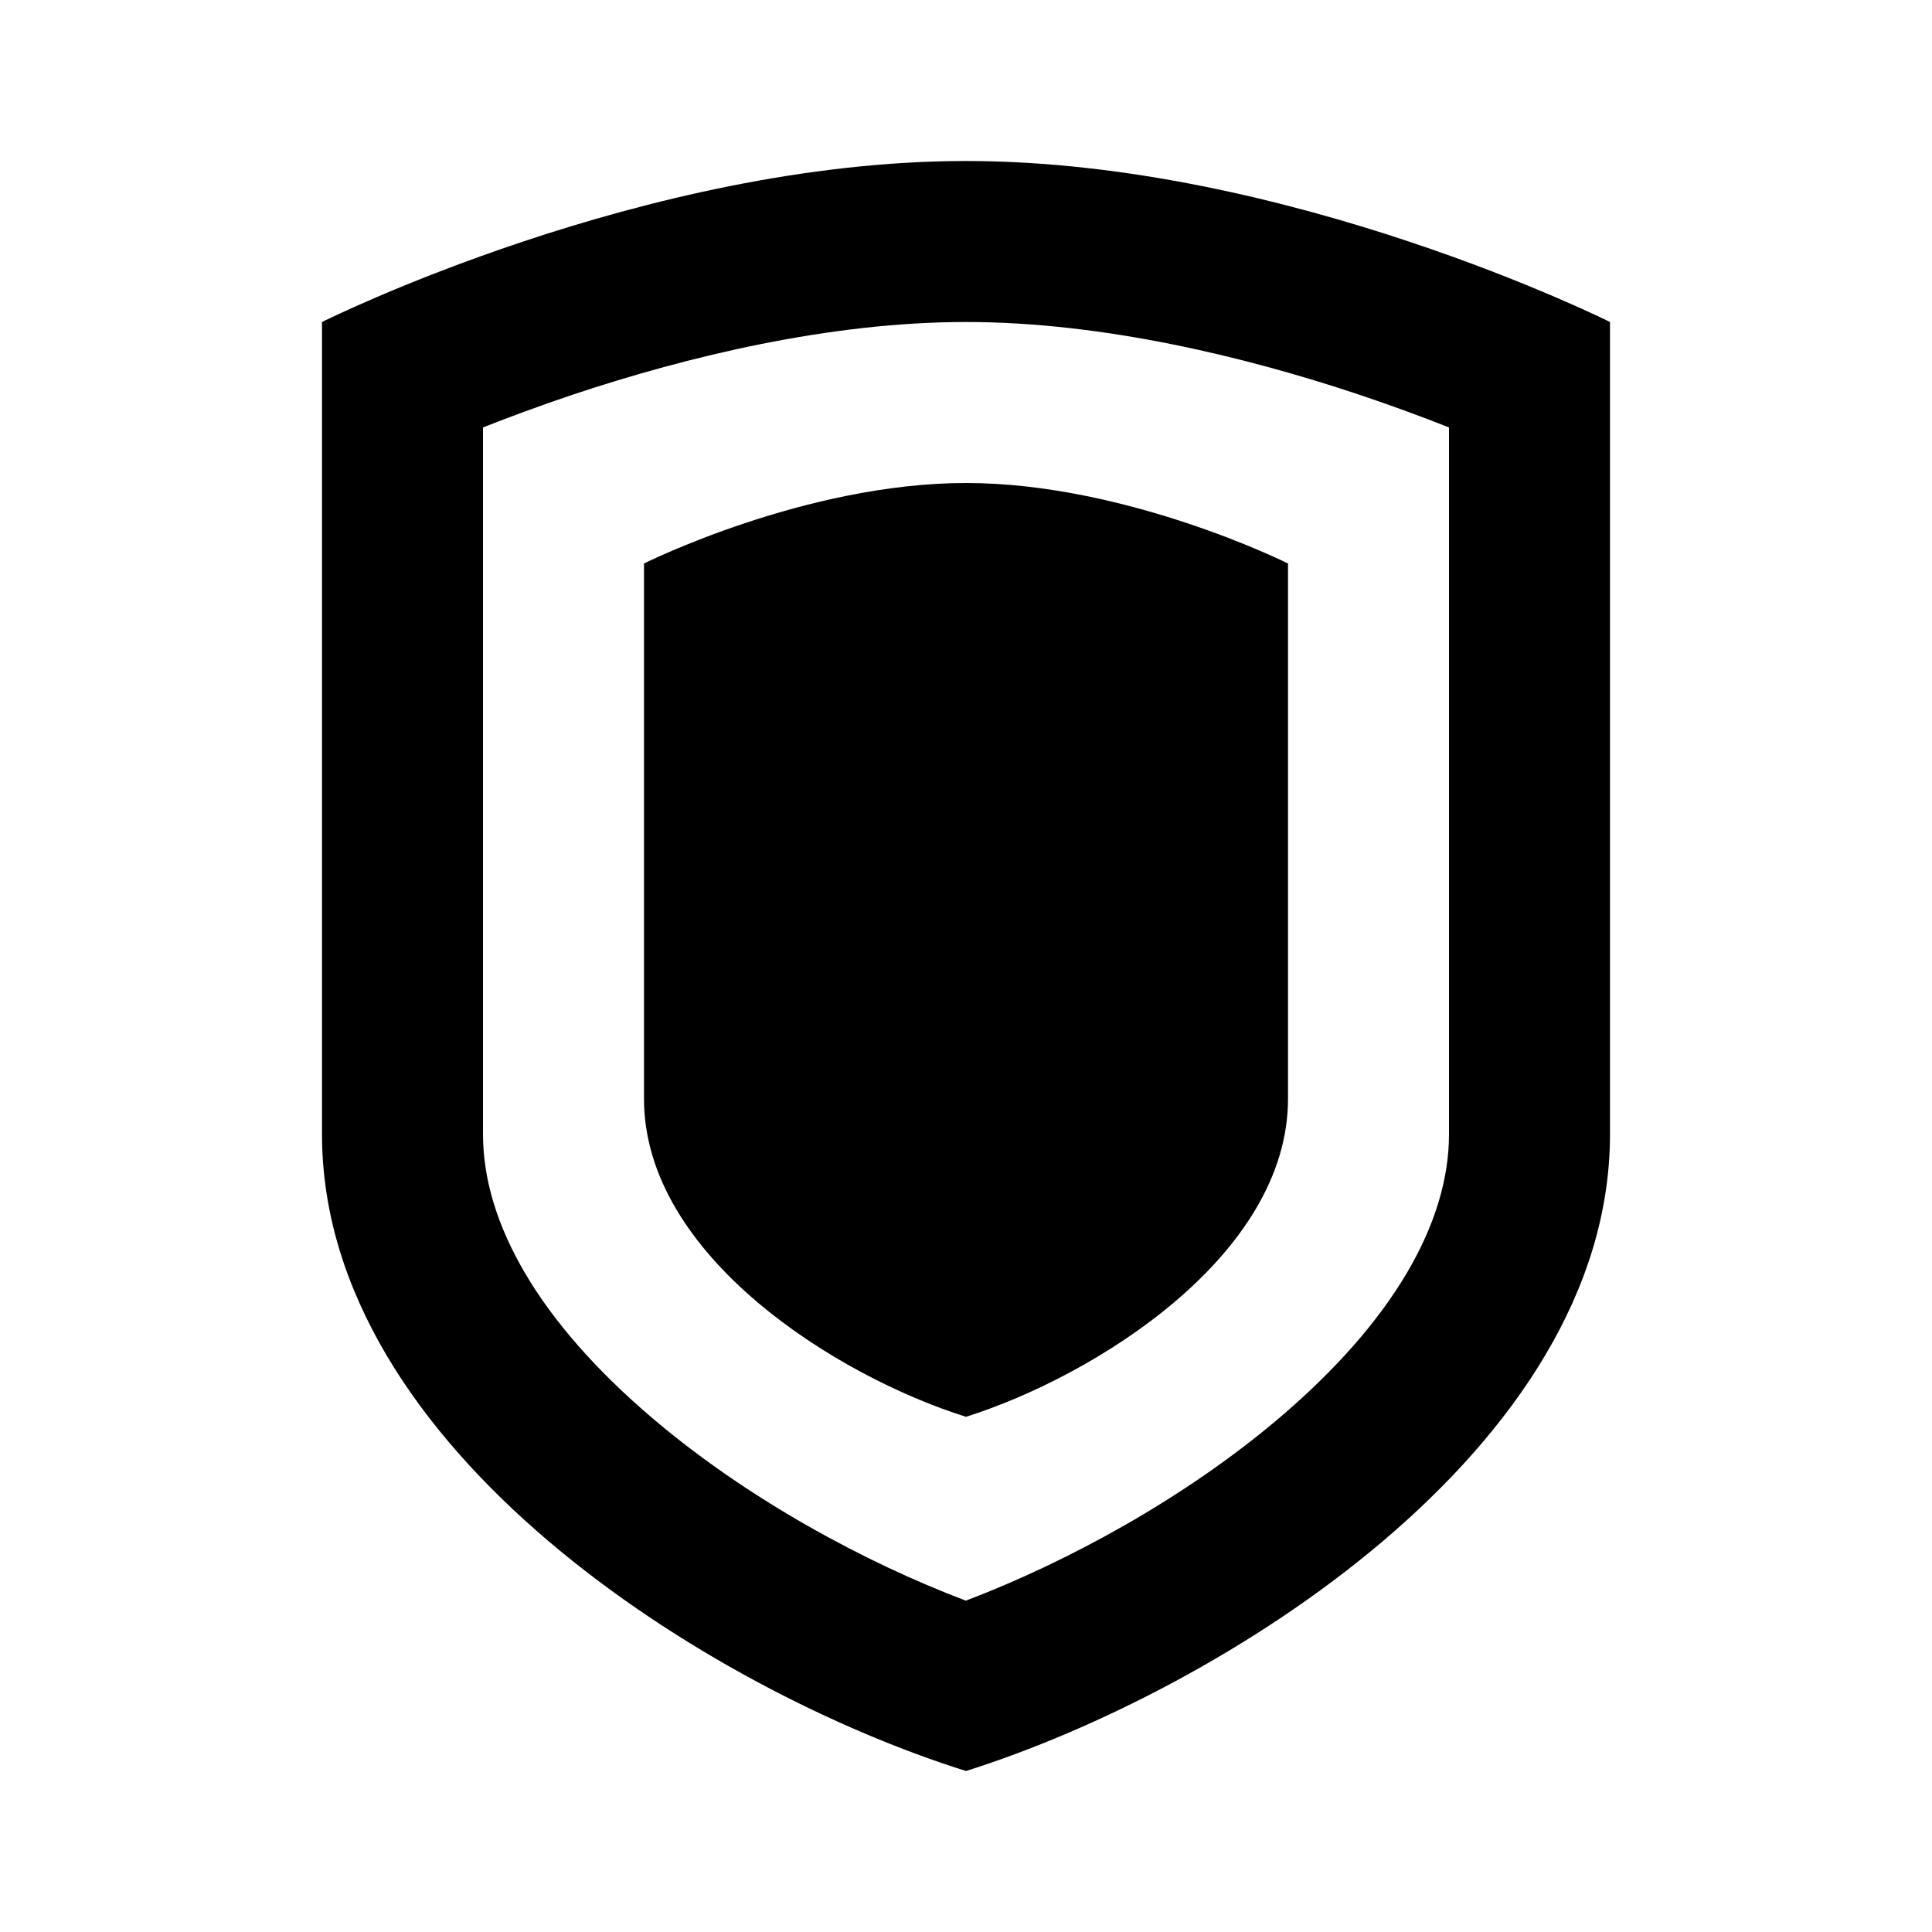
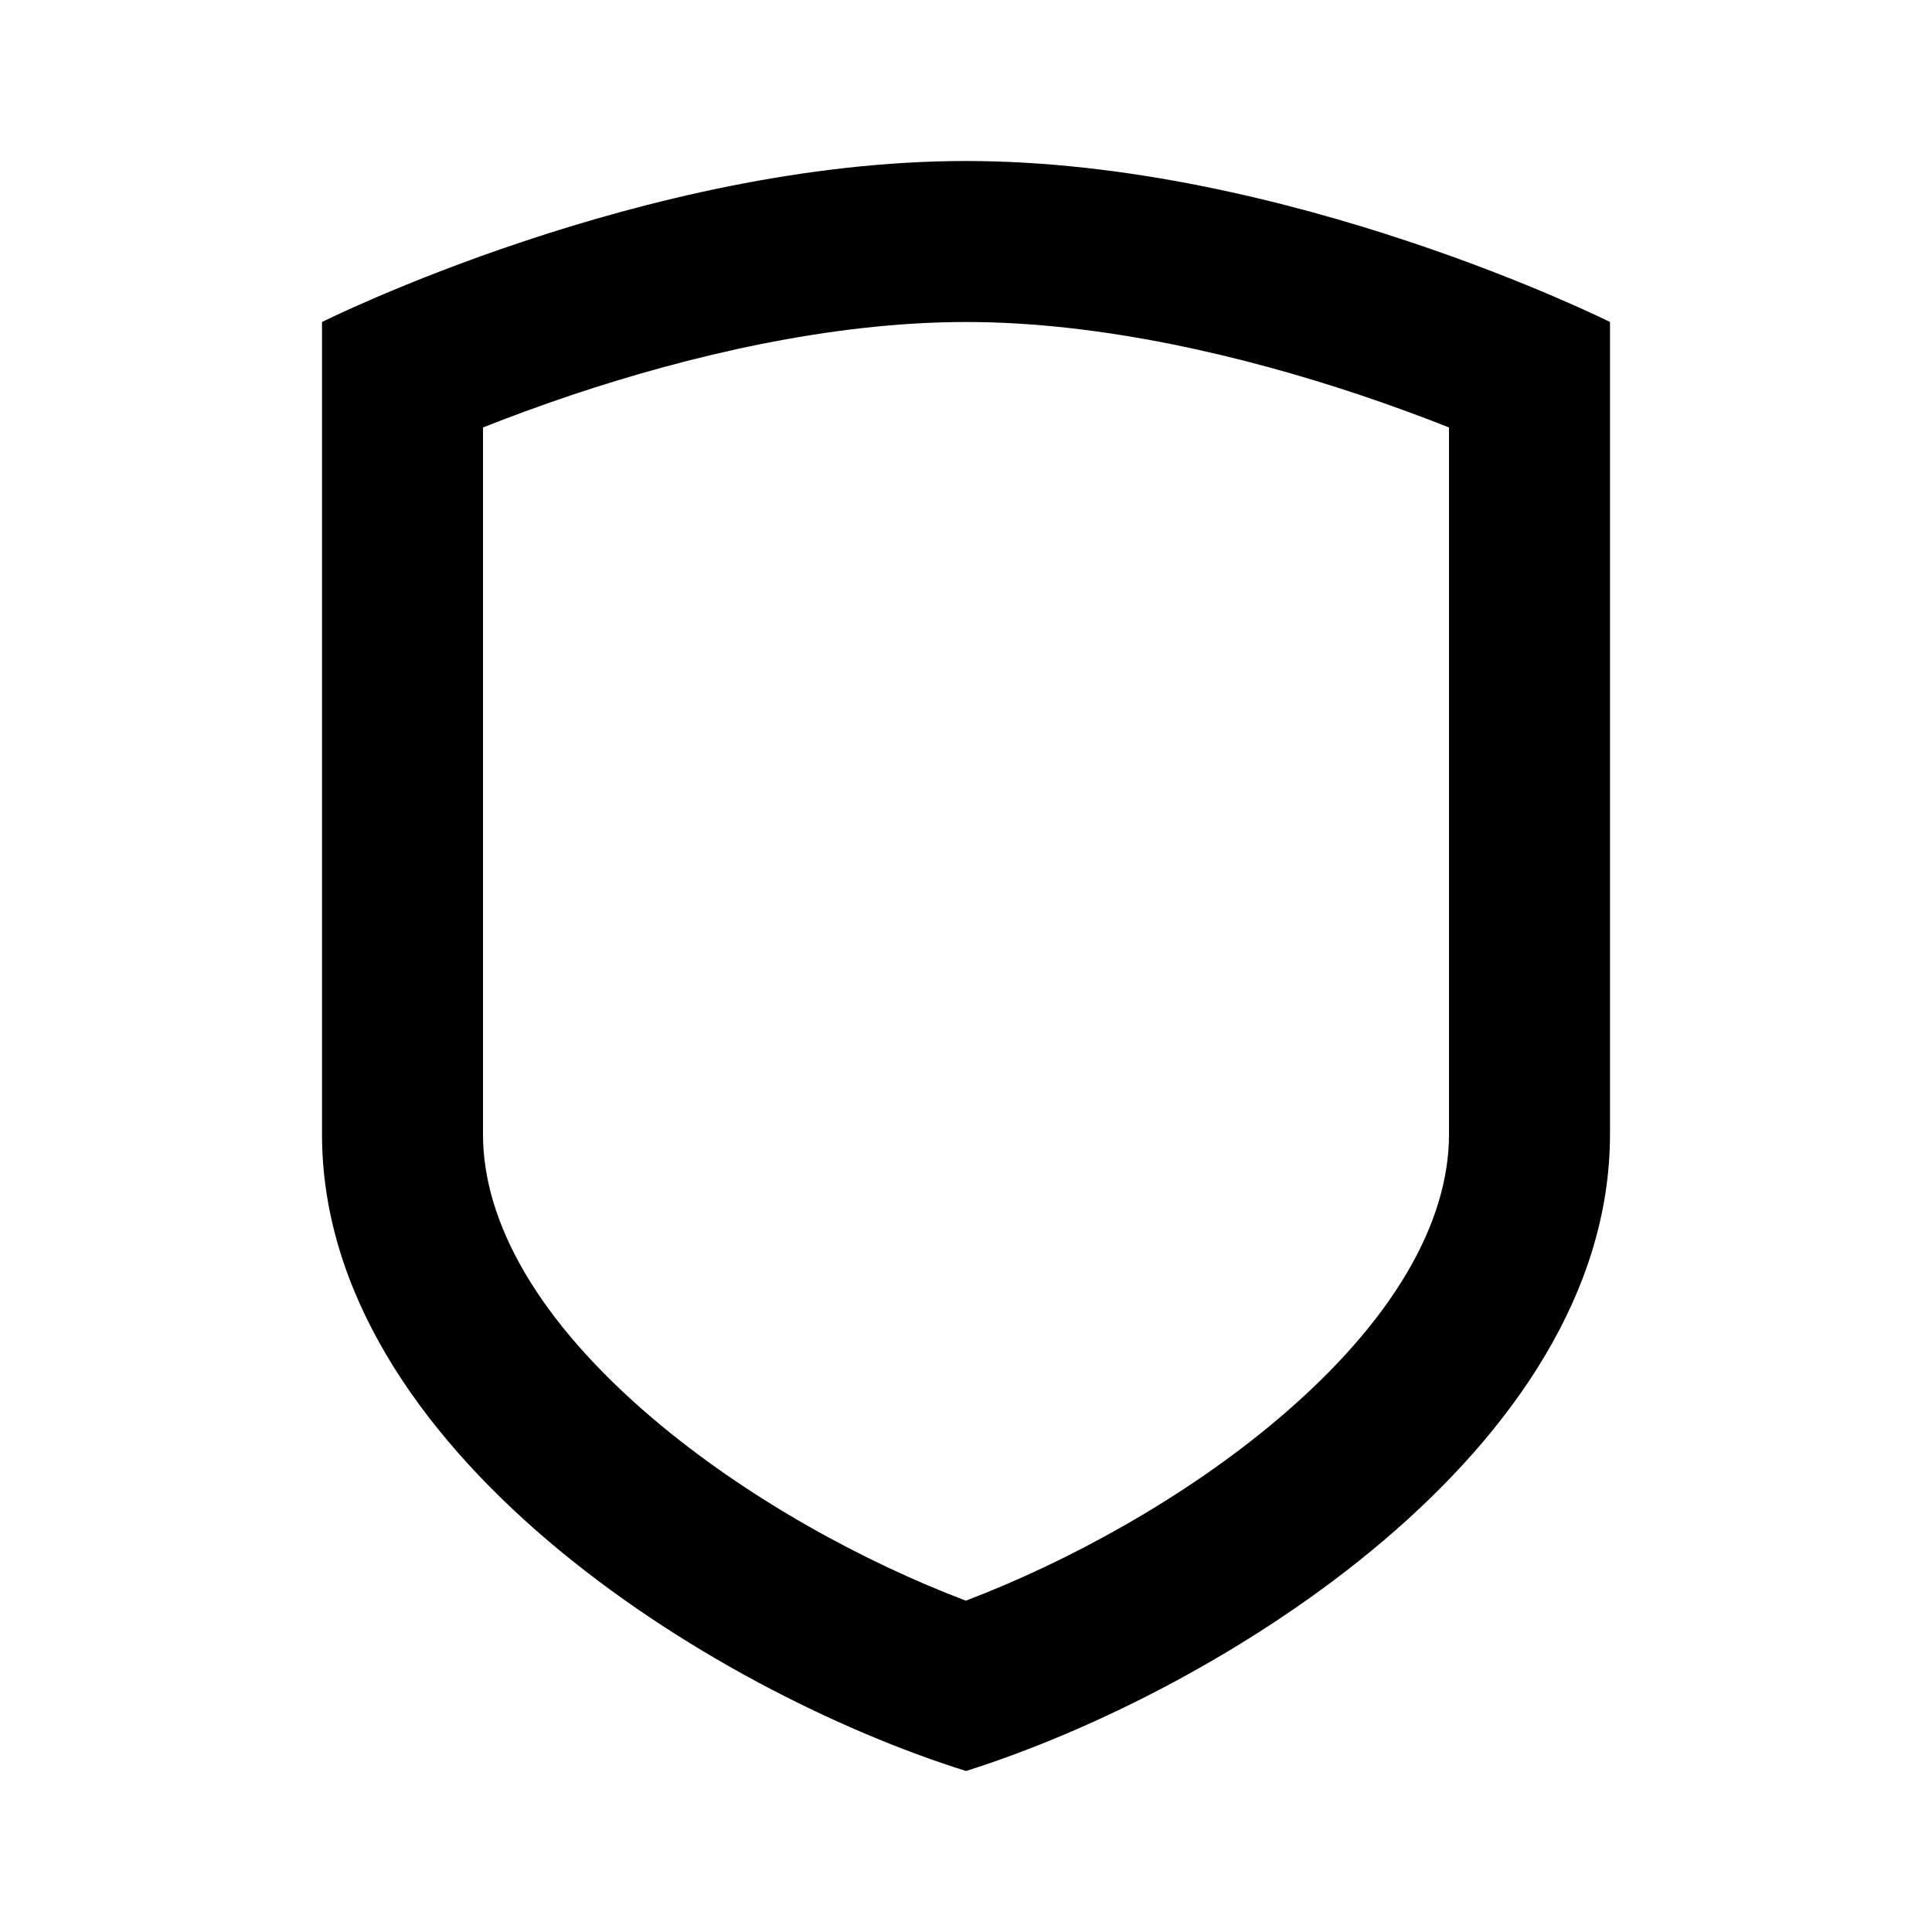
<svg xmlns="http://www.w3.org/2000/svg" width="24" height="24" viewBox="0 0 24 24" fill="none">
-   <path d="M16 7C16 7 14 6 12 6C10 6 8 7 8 7V13.65C8 15.605 10.405 17.1 12 17.6C13.585 17.1 16 15.605 16 13.65V7Z" fill="black" />
-   <path fill-rule="evenodd" clip-rule="evenodd" d="M20 4C20 4 16 2 12 2C8 2 4 4 4 4V14.09C4 18 8.81 21 12 22C15.17 21 20 18 20 14.09V4ZM15.893 17.613C14.712 18.617 13.25 19.408 11.998 19.884C10.741 19.408 9.28 18.618 8.101 17.614C6.694 16.416 6 15.194 6 14.09V5.31C6.323 5.182 6.706 5.04 7.132 4.897C8.533 4.431 10.303 4 12 4C13.697 4 15.467 4.431 16.867 4.897C17.294 5.04 17.677 5.182 18 5.31V14.09C18 15.191 17.304 16.413 15.893 17.613Z" fill="black" />
+   <path fill-rule="evenodd" clip-rule="evenodd" d="M12 2C16 2 20 4 20 4V14.09C20 18 15.17 21 12 22C8.81 21 4 18 4 14.09V4C4 4 8 2 12 2ZM15.893 17.613C14.712 18.617 13.25 19.408 11.998 19.884C10.741 19.408 9.28 18.618 8.101 17.614C6.694 16.416 6 15.194 6 14.09V5.31C6.323 5.182 6.706 5.04 7.132 4.897C8.533 4.431 10.303 4 12 4C13.697 4 15.467 4.431 16.867 4.897C17.294 5.04 17.677 5.182 18 5.31V14.09C18 15.191 17.304 16.413 15.893 17.613Z" fill="black" />
</svg>
